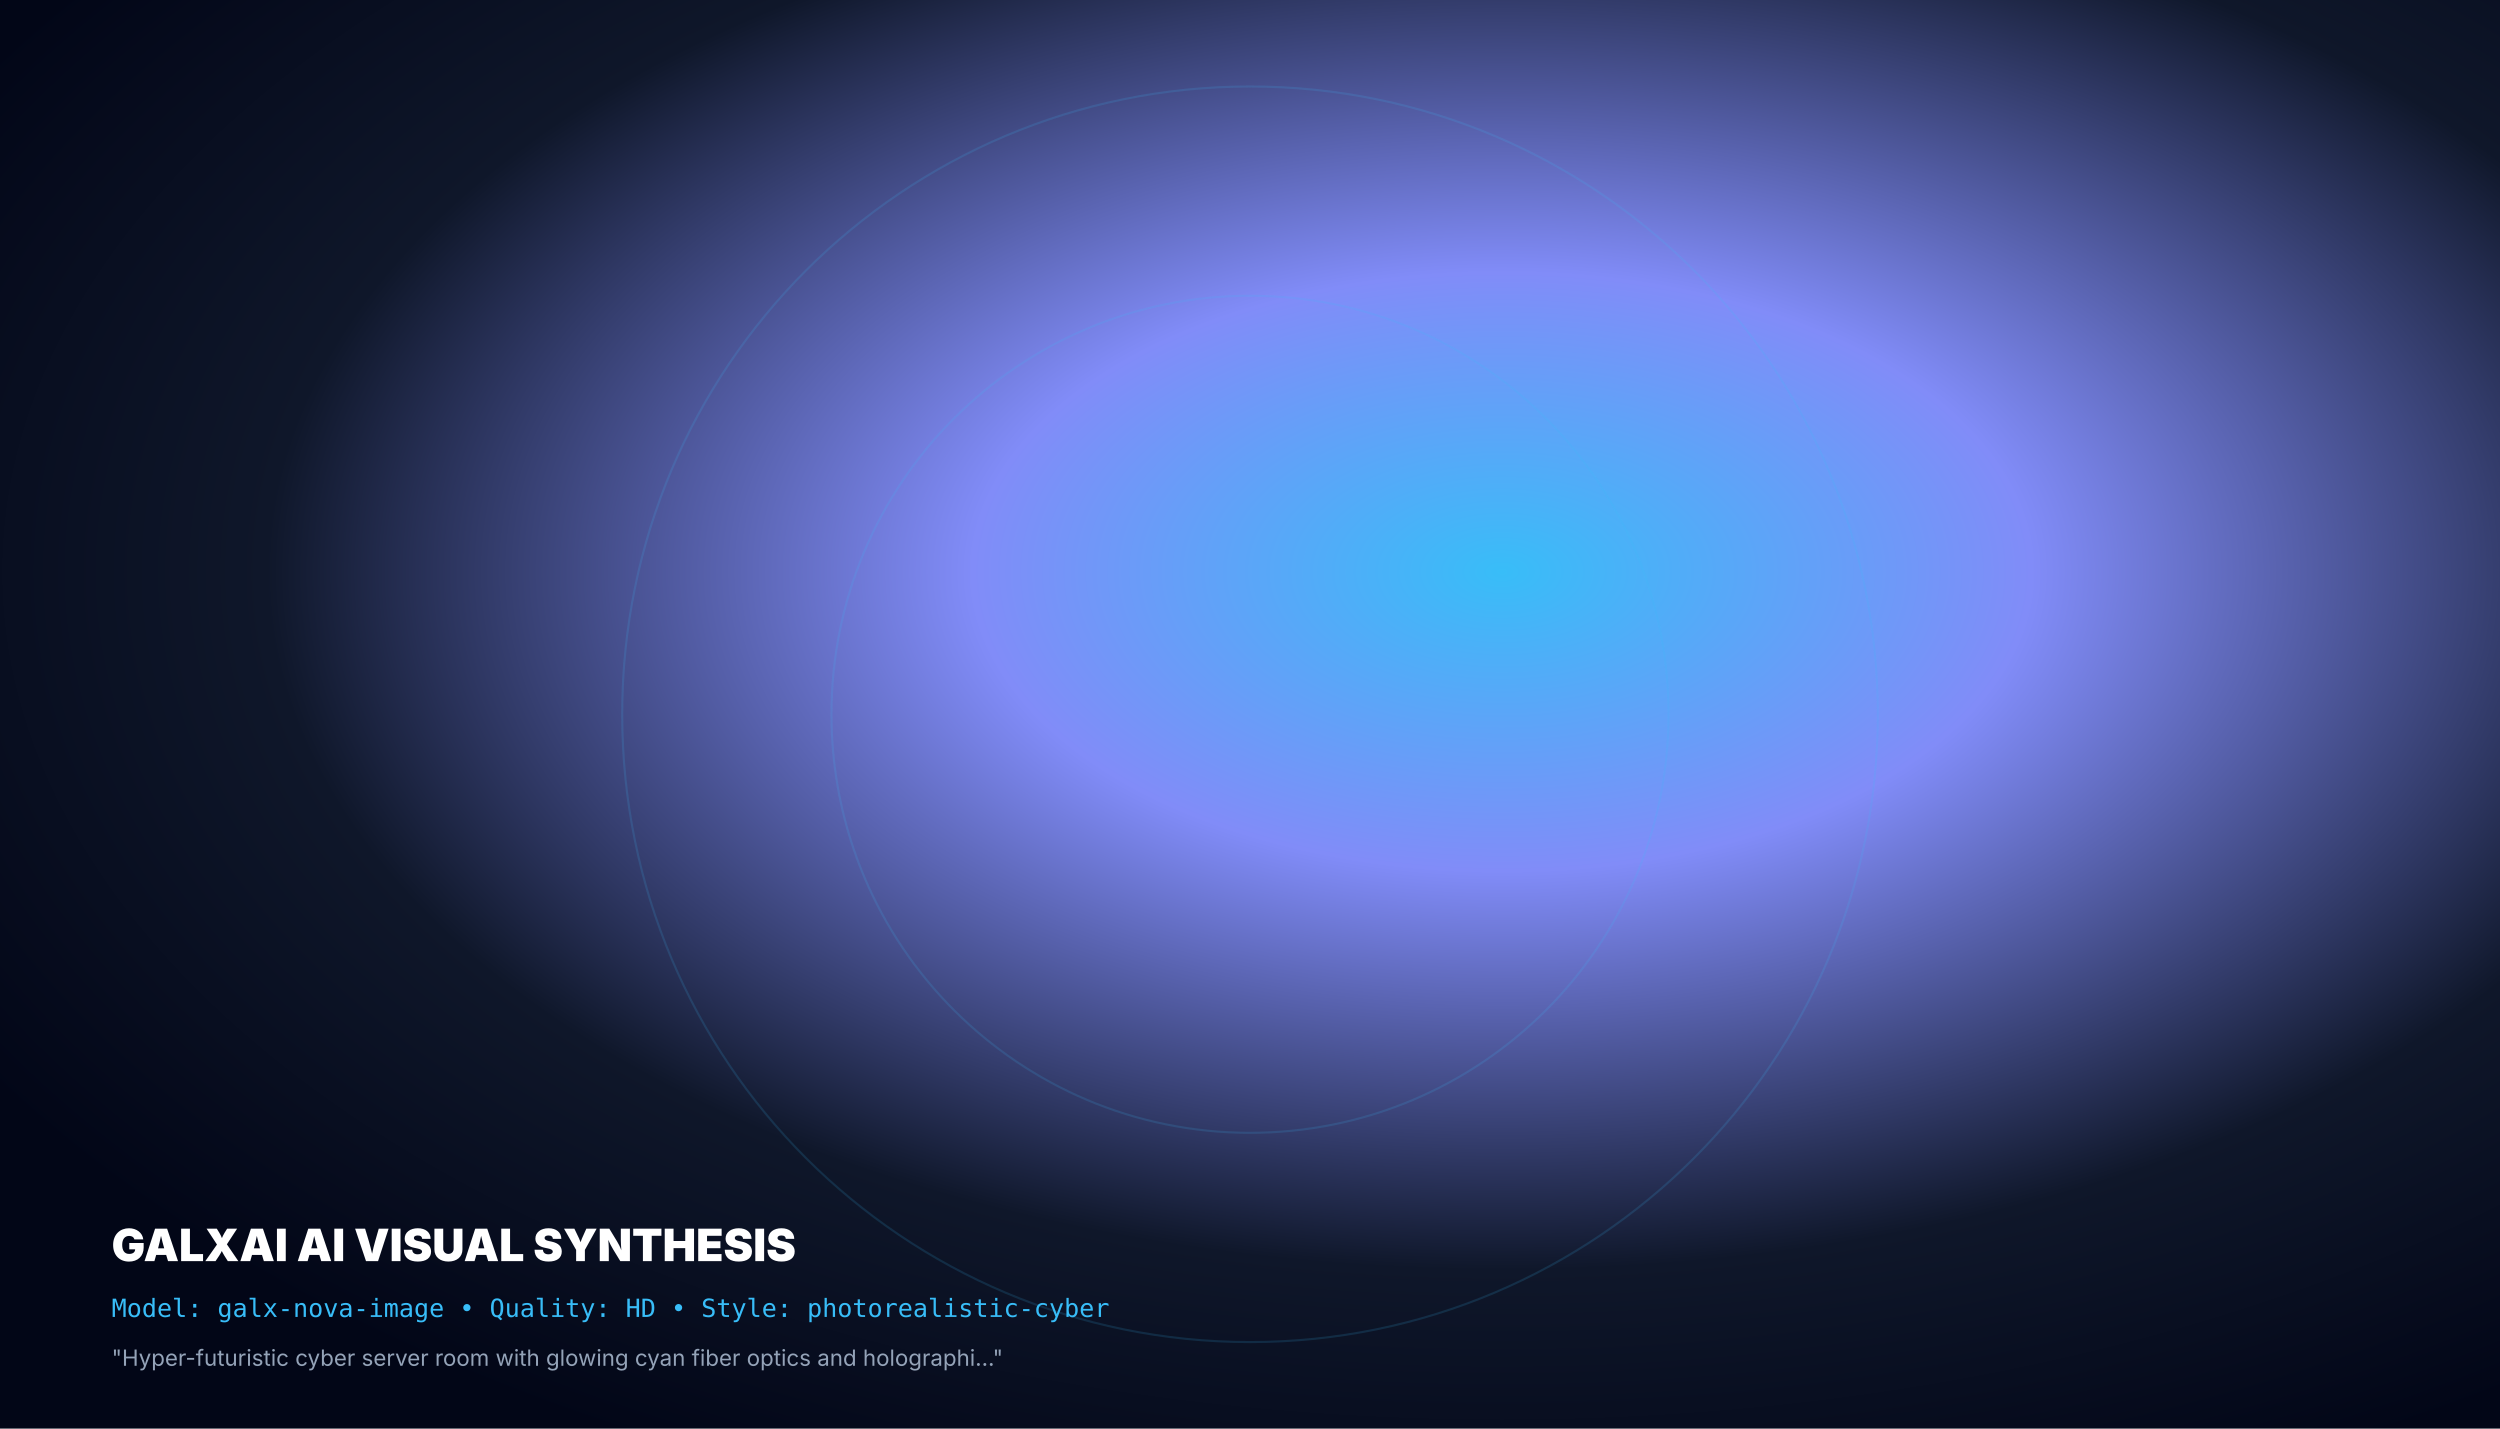
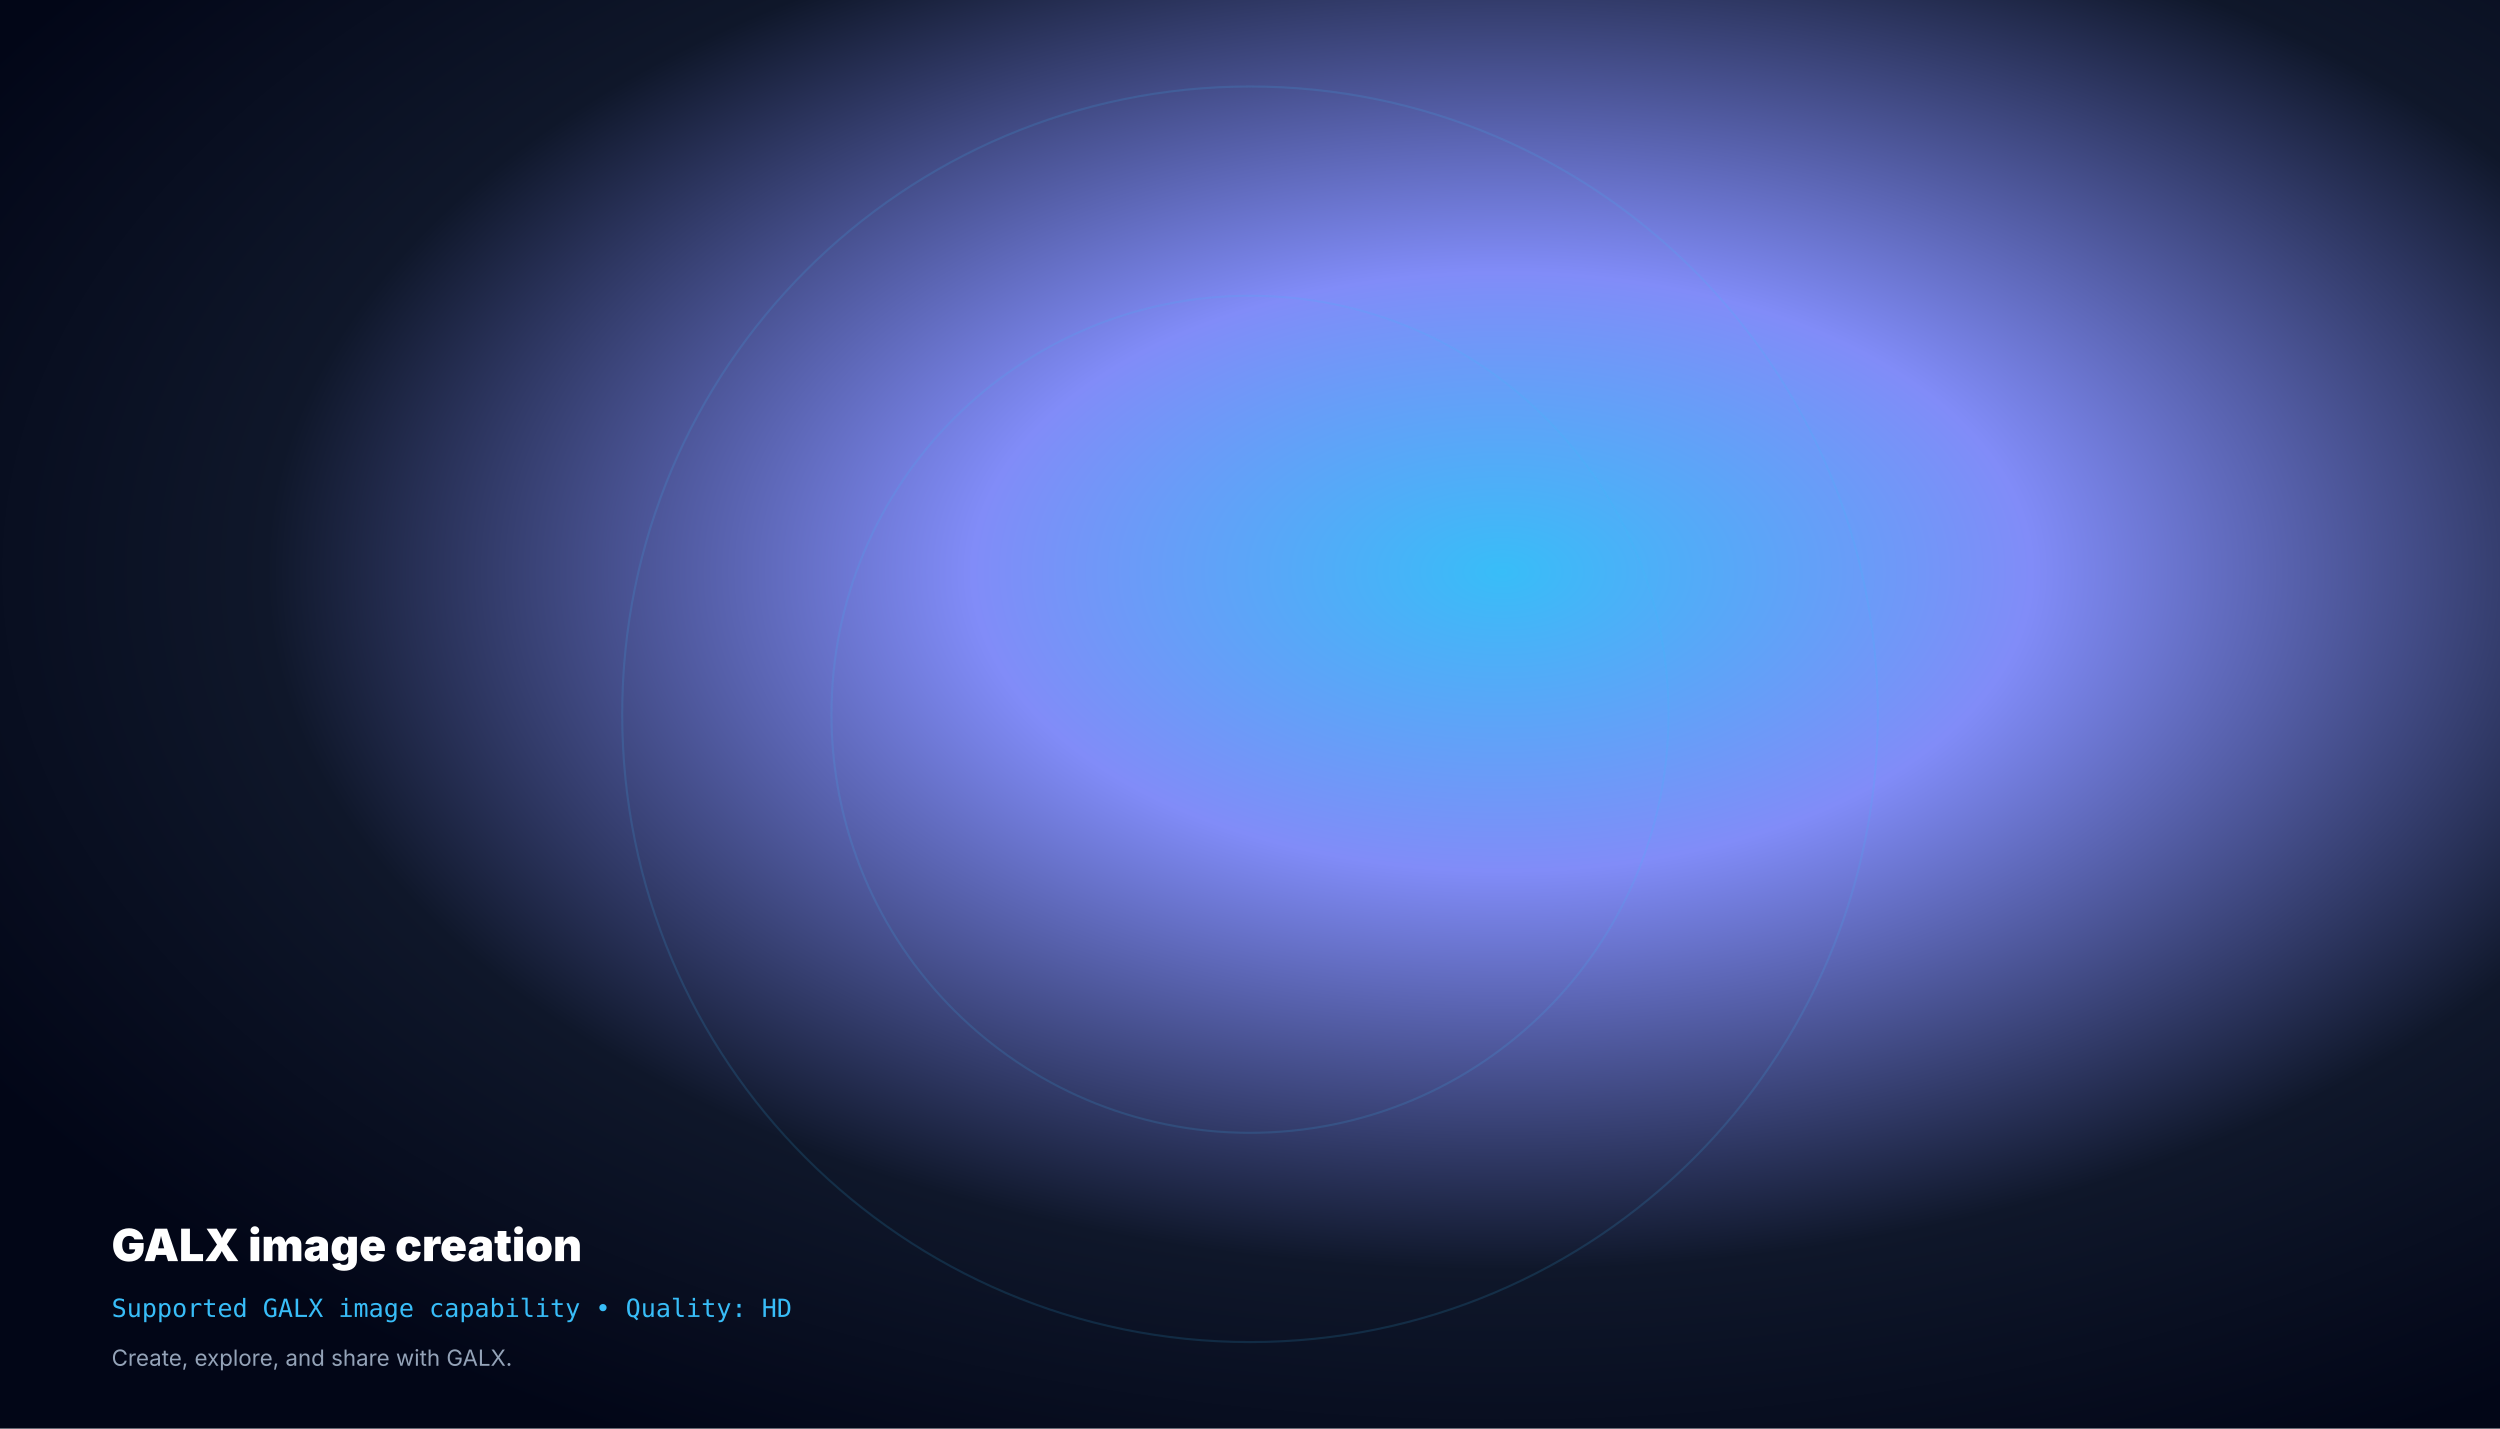
<svg xmlns="http://www.w3.org/2000/svg" viewBox="0 0 1792 1024" width="1792" height="1024">
  <defs>
    <radialGradient id="ai-glow-ai_img_1787787347009_fddd9d43" cx="60%" cy="40%" r="70%">
      <stop offset="0%" stop-color="#38bdf8" />
      <stop offset="30%" stop-color="#818cf8" />
      <stop offset="70%" stop-color="#0f172a" />
      <stop offset="100%" stop-color="#020617" />
    </radialGradient>
    <filter id="ai-blur-ai_img_1787787347009_fddd9d43">
      <feGaussianBlur stdDeviation="30" />
    </filter>
  </defs>
  <rect width="1792" height="1024" fill="url(#ai-glow-ai_img_1787787347009_fddd9d43)" />
  <g opacity="0.15" stroke="#38bdf8" stroke-width="1.5">
    <circle cx="896" cy="512" r="300" fill="none" />
    <circle cx="896" cy="512" r="450" fill="none" />
  </g>
-   <text x="80" y="904" font-family="-apple-system,BlinkMacSystemFont,sans-serif" font-size="32" font-weight="900" fill="#ffffff">GALXAI AI VISUAL SYNTHESIS</text>
-   <text x="80" y="944" font-family="monospace" font-size="18" fill="#38bdf8">Model: galx-nova-image • Quality: HD • Style: photorealistic-cyber</text>
-   <text x="80" y="979" font-family="-apple-system,BlinkMacSystemFont,sans-serif" font-size="16" fill="#94a3b8">"Hyper-futuristic cyber server room with glowing cyan fiber optics and holographi..."</text>
+   <text x="80" y="904" font-family="-apple-system,BlinkMacSystemFont,sans-serif" font-size="32" font-weight="900" fill="#ffffff">GALX image creation</text>
+   <text x="80" y="944" font-family="monospace" font-size="18" fill="#38bdf8">Supported GALX image capability • Quality: HD</text>
+   <text x="80" y="979" font-family="-apple-system,BlinkMacSystemFont,sans-serif" font-size="16" fill="#94a3b8">Create, explore, and share with GALX.</text>
</svg>
